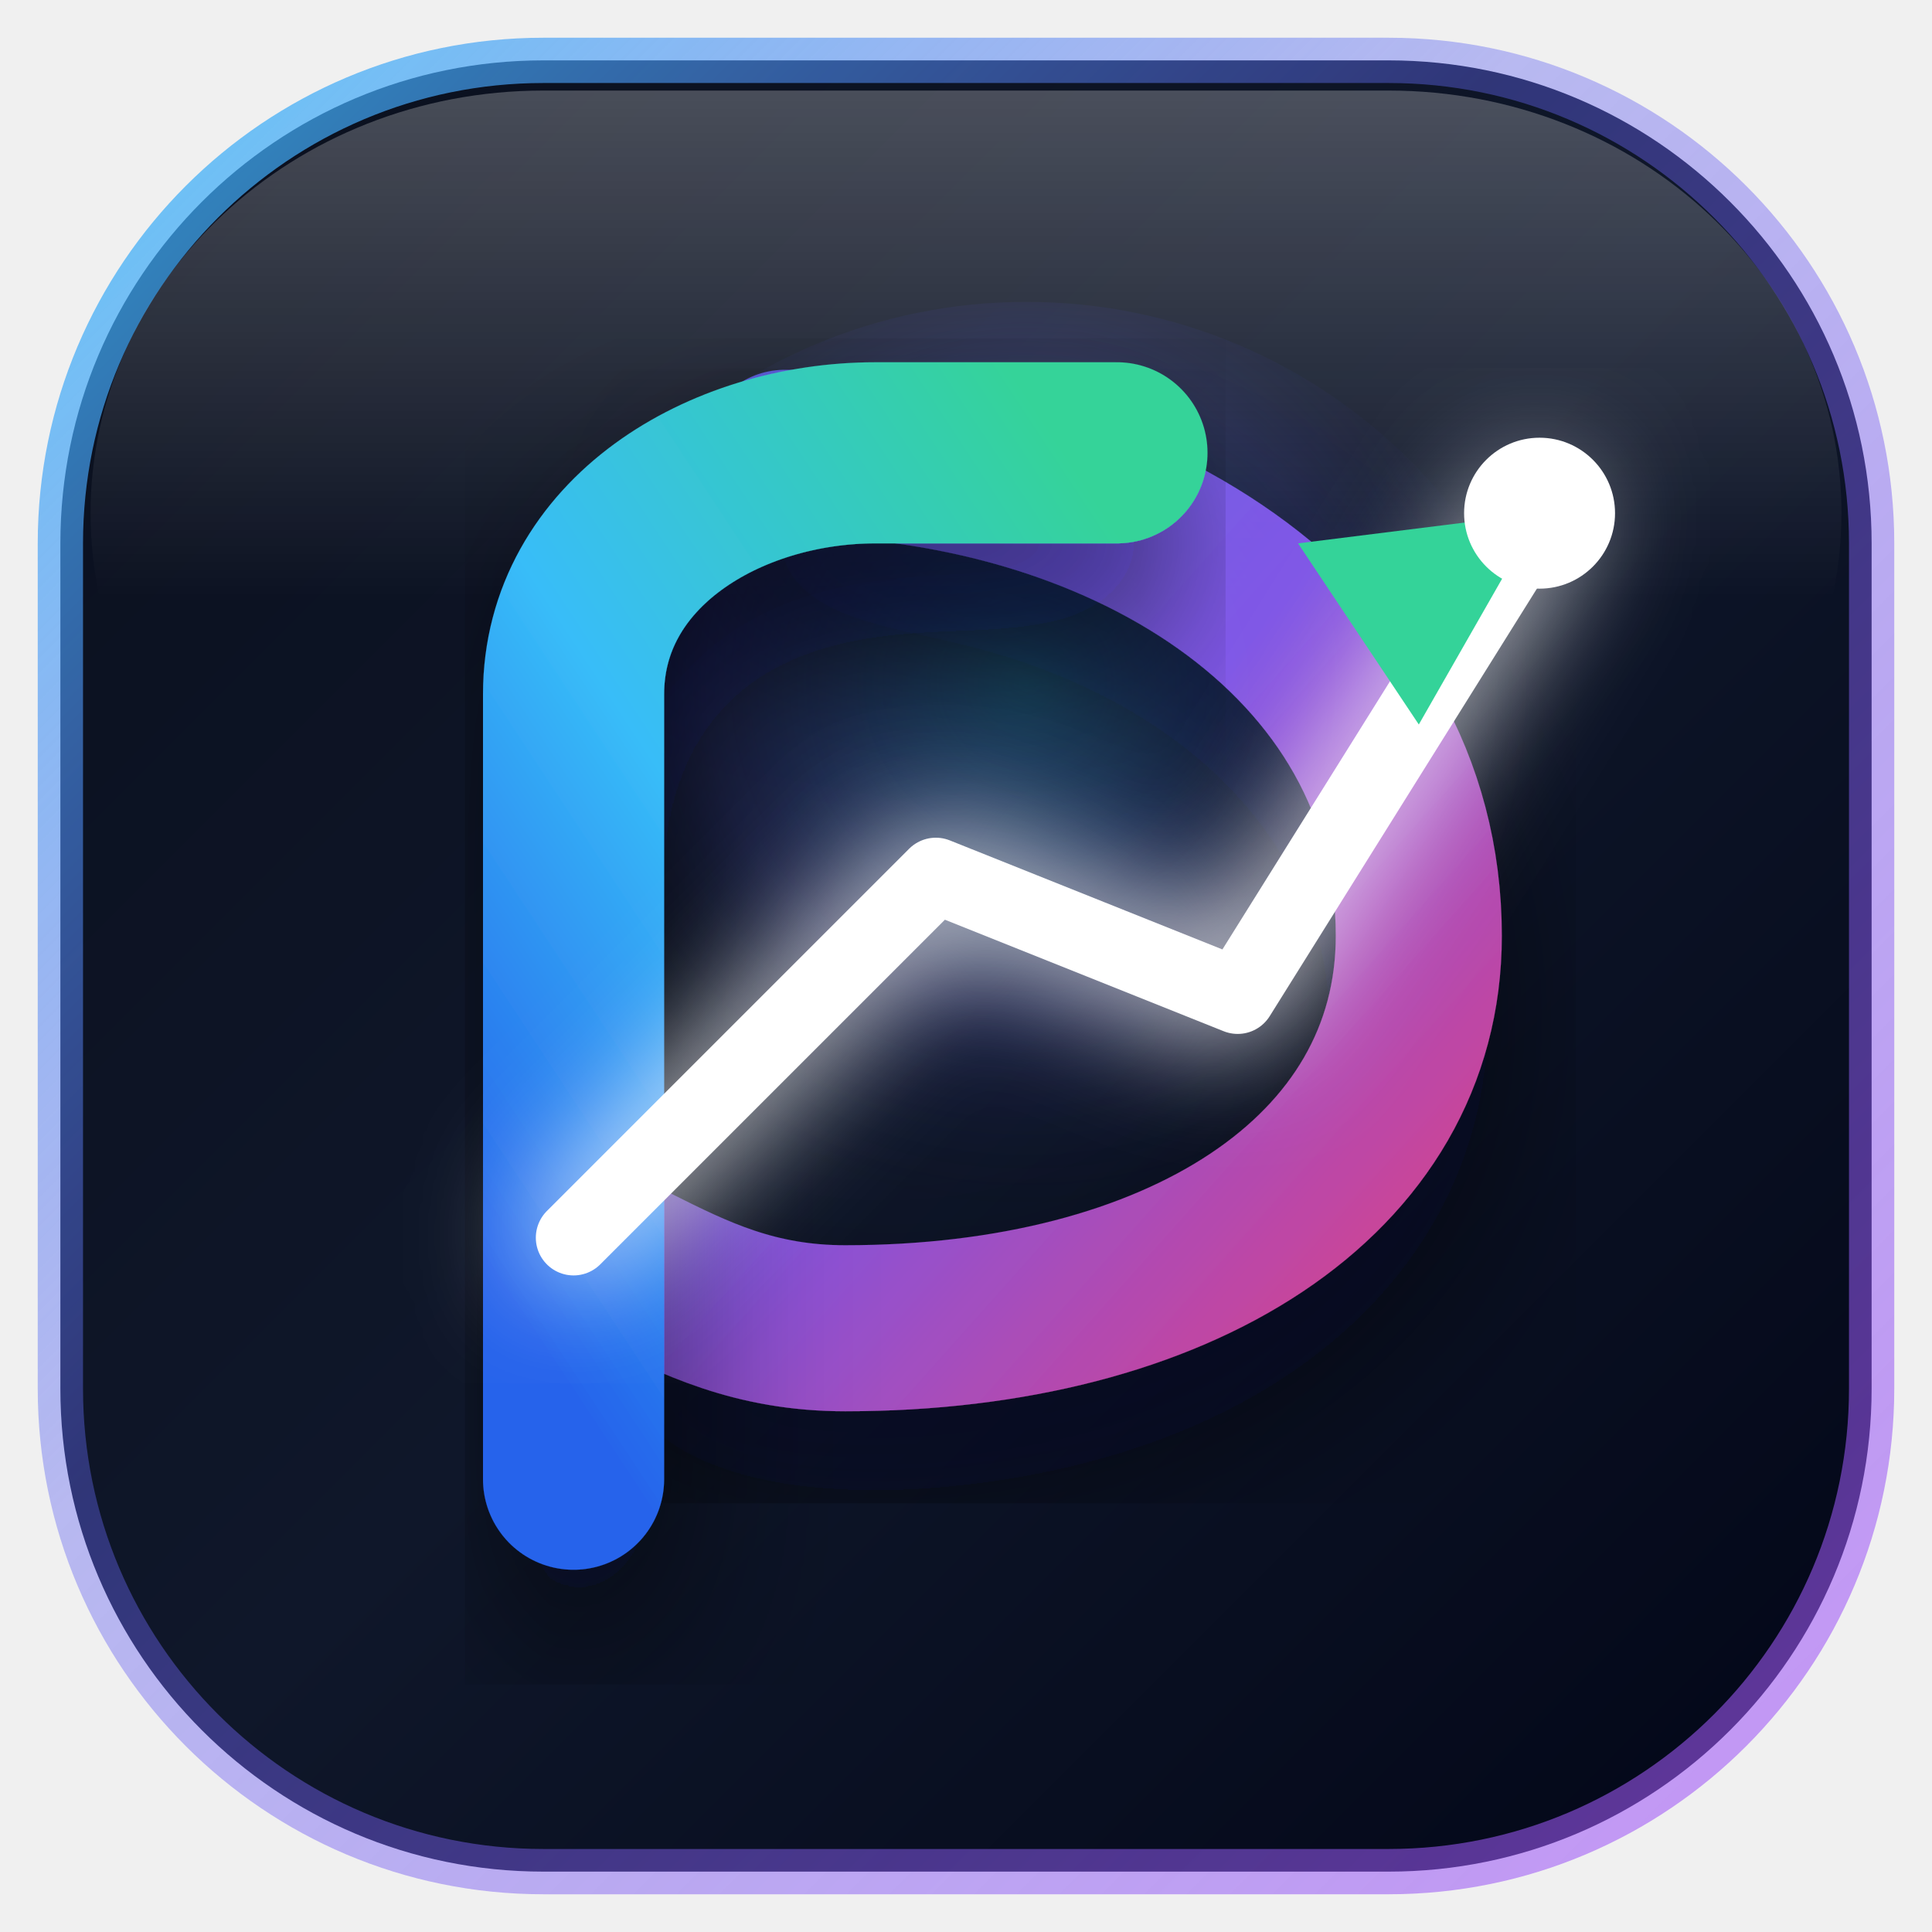
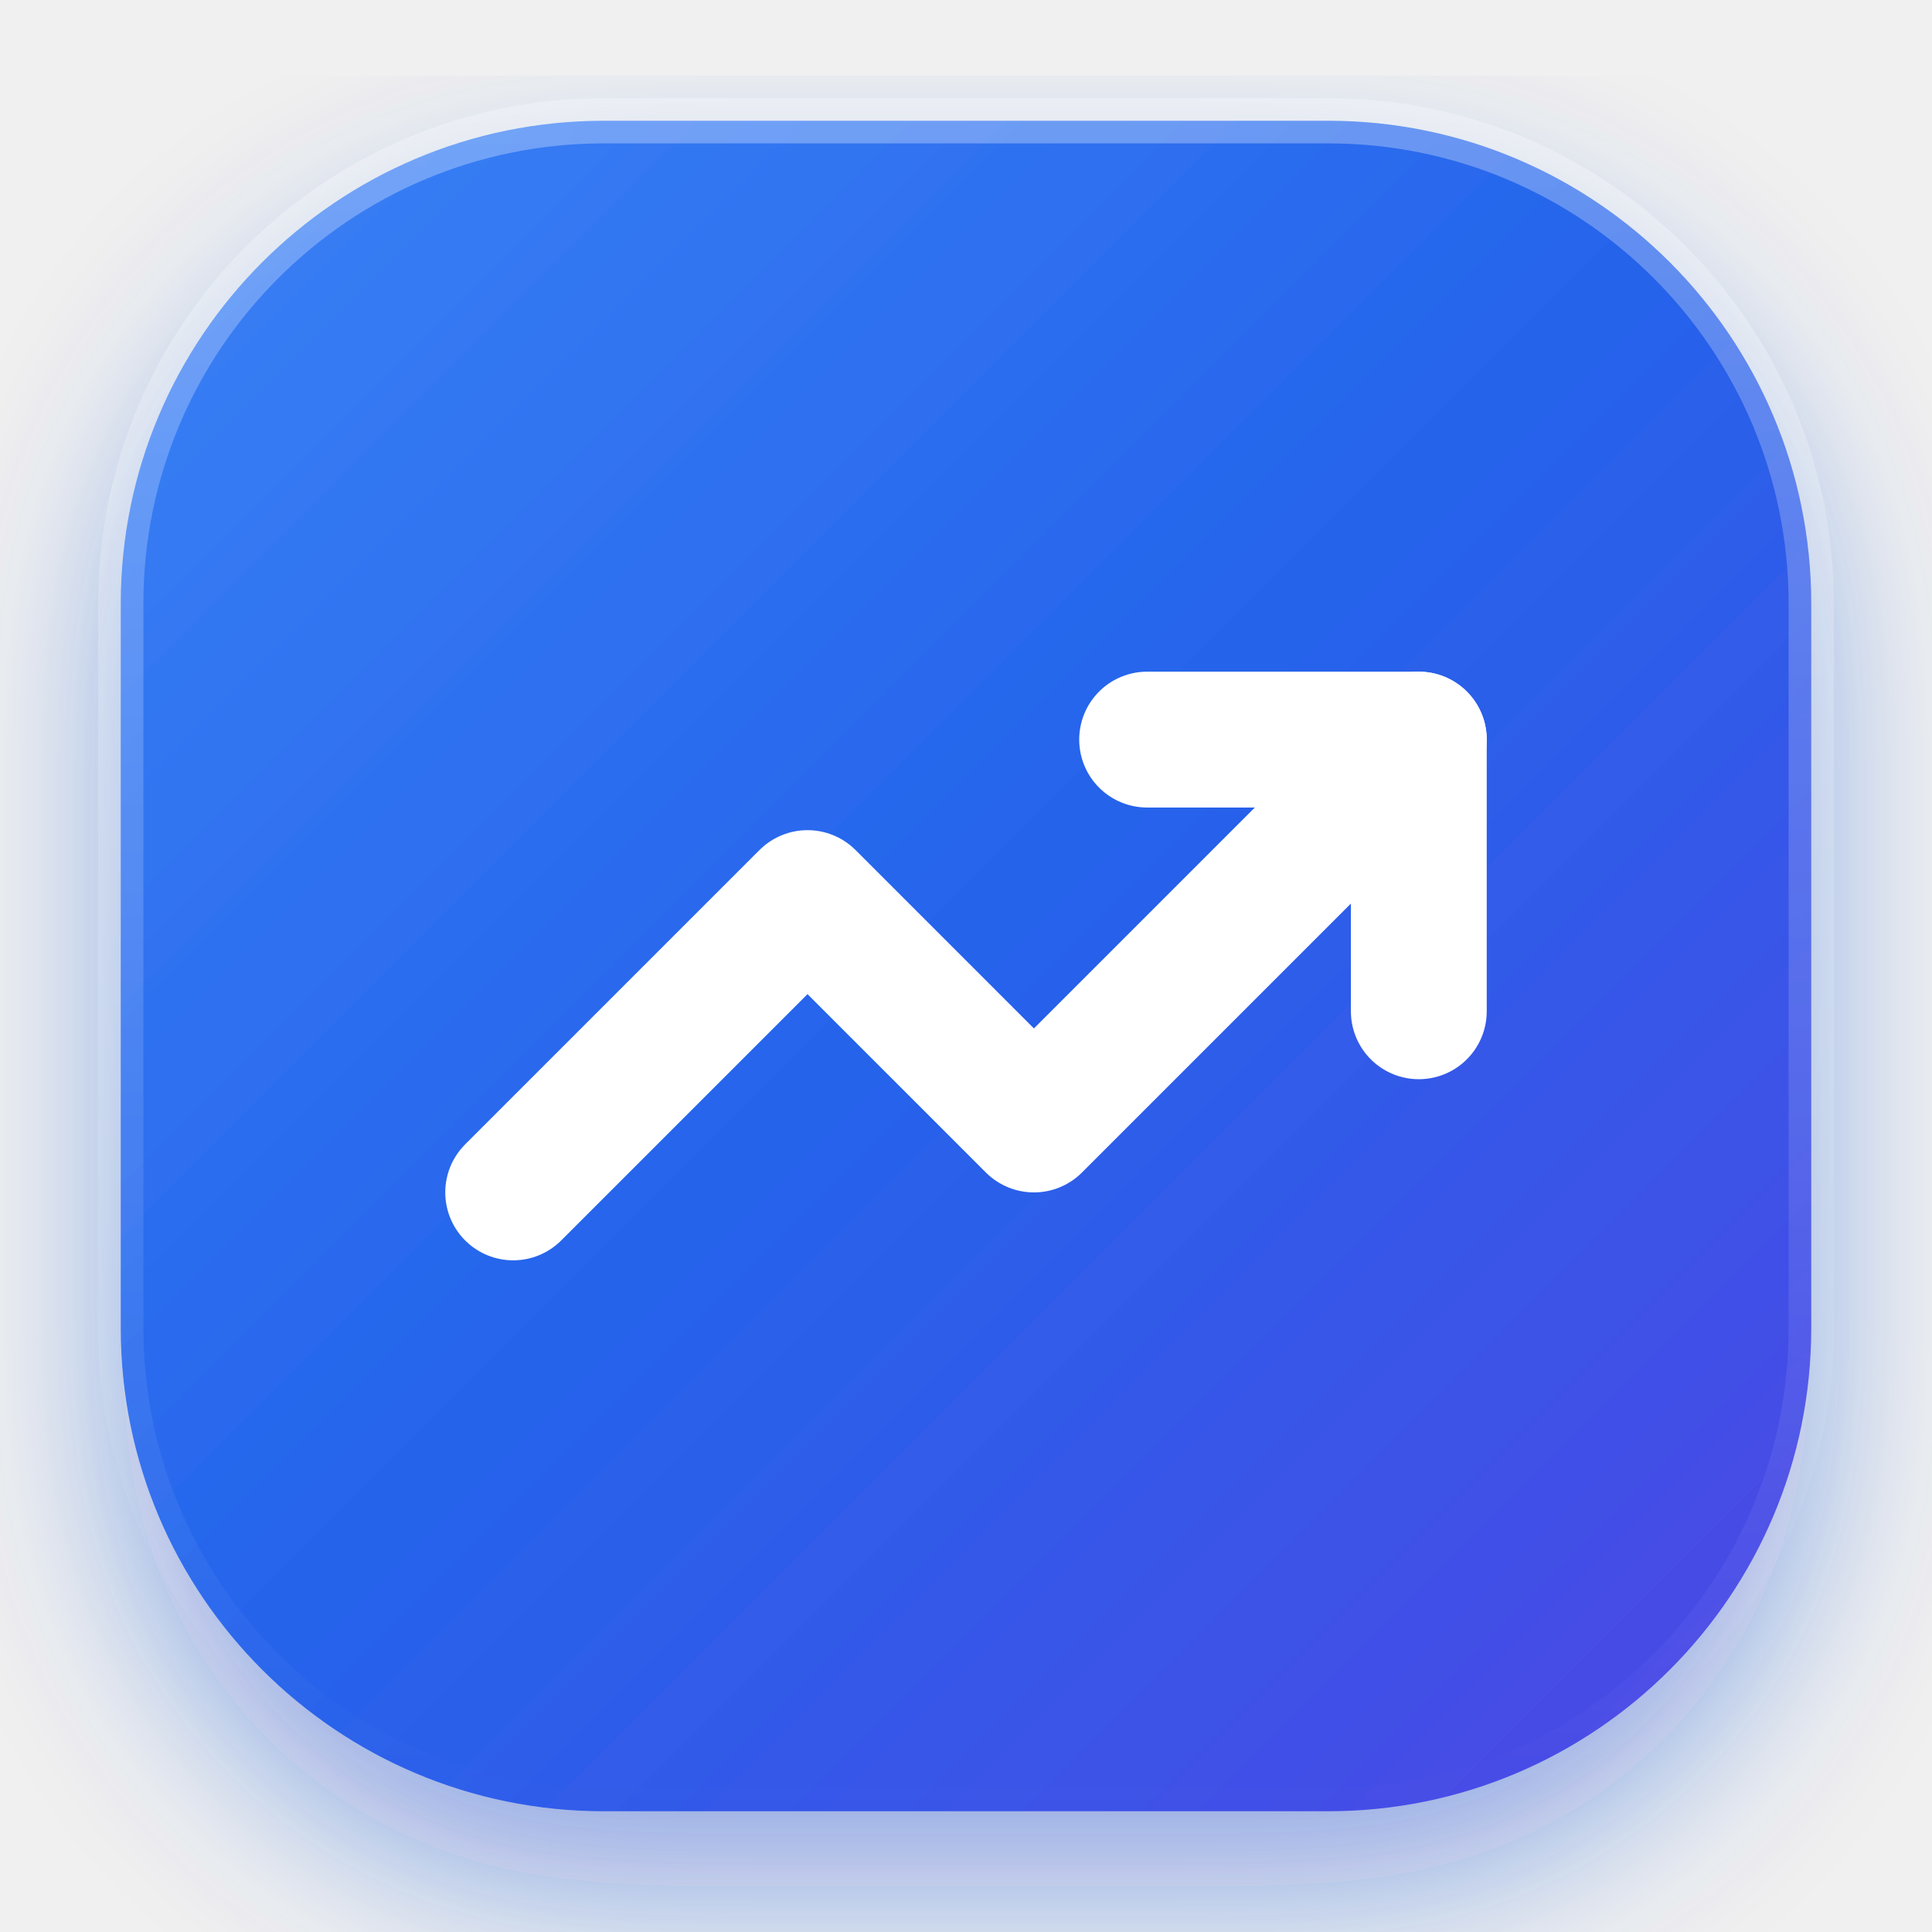
<svg xmlns="http://www.w3.org/2000/svg" viewBox="0 0 64 64" width="64" height="64" fill="none">
  <defs>
-     <linearGradient id="bgGrad" x1="0%" y1="0%" x2="100%" y2="100%">
-       <stop offset="0%" stop-color="#0a0f1d" />
-       <stop offset="50%" stop-color="#0f172a" />
-       <stop offset="100%" stop-color="#020617" />
+     <linearGradient id="blueSquircleGrad" x1="0%" y1="0%" x2="100%" y2="100%">
+       <stop offset="0%" stop-color="#3b82f6" />
+       <stop offset="50%" stop-color="#2563eb" />
+       <stop offset="100%" stop-color="#4f46e5" />
    </linearGradient>
-     <linearGradient id="borderGrad" x1="0%" y1="0%" x2="100%" y2="100%">
-       <stop offset="0%" stop-color="#38bdf8" stop-opacity="0.8" />
-       <stop offset="40%" stop-color="#6366f1" stop-opacity="0.4" />
-       <stop offset="100%" stop-color="#a855f7" stop-opacity="0.6" />
+     <linearGradient id="blueSquircleRim" x1="0%" y1="0%" x2="0%" y2="100%">
+       <stop offset="0%" stop-color="#ffffff" stop-opacity="0.3" />
+       <stop offset="100%" stop-color="#ffffff" stop-opacity="0" />
    </linearGradient>
-     <linearGradient id="surgeGrad" x1="10%" y1="100%" x2="90%" y2="0%">
-       <stop offset="0%" stop-color="#2563eb" />
-       <stop offset="45%" stop-color="#38bdf8" />
-       <stop offset="100%" stop-color="#34d399" />
-     </linearGradient>
-     <linearGradient id="foldGrad" x1="0%" y1="0%" x2="100%" y2="100%">
-       <stop offset="0%" stop-color="#6366f1" />
-       <stop offset="50%" stop-color="#8b5cf6" />
-       <stop offset="100%" stop-color="#ec4899" />
-     </linearGradient>
-     <linearGradient id="glassHighlight" x1="0%" y1="0%" x2="0%" y2="100%">
-       <stop offset="0%" stop-color="#ffffff" stop-opacity="0.25" />
-       <stop offset="60%" stop-color="#ffffff" stop-opacity="0.0" />
-     </linearGradient>
-     <radialGradient id="ambientGlow" cx="50%" cy="35%" r="50%">
-       <stop offset="0%" stop-color="#38bdf8" stop-opacity="0.35" />
-       <stop offset="60%" stop-color="#6366f1" stop-opacity="0.15" />
-       <stop offset="100%" stop-color="#000000" stop-opacity="0" />
-     </radialGradient>
-     <filter id="shadow" x="-20%" y="-20%" width="140%" height="140%">
-       <feDropShadow dx="0" dy="3" stdDeviation="3" flood-color="#020617" flood-opacity="0.6" />
-     </filter>
-     <filter id="coreBloom" x="-20%" y="-20%" width="140%" height="140%">
-       <feGaussianBlur stdDeviation="2" result="blur" />
-       <feComposite in="SourceGraphic" in2="blur" operator="over" />
+     <filter id="blueDropShadow" x="-10%" y="-10%" width="120%" height="120%">
+       <feDropShadow dx="0" dy="2.5" stdDeviation="3" flood-color="#1d4ed8" flood-opacity="0.45" />
    </filter>
  </defs>
-   <rect x="2" y="2" width="60" height="60" rx="16" fill="url(#bgGrad)" stroke="url(#borderGrad)" stroke-width="1.5" />
-   <rect x="3" y="3" width="58" height="28" rx="15" fill="url(#glassHighlight)" />
-   <circle cx="34" cy="28" r="18" fill="url(#ambientGlow)" />
-   <path d="M26 15 C37 15 47 21 47 31 C47 39 39 44 28 44 C25 44 23 43 21 42" fill="none" stroke="url(#foldGrad)" stroke-width="5.5" stroke-linecap="round" stroke-linejoin="round" opacity="0.9" filter="url(#shadow)" />
-   <path d="M19 49 L19 23 C19 18 24 15 29 15 L37 15" fill="none" stroke="url(#surgeGrad)" stroke-width="6" stroke-linecap="round" stroke-linejoin="round" filter="url(#shadow)" />
-   <path d="M19 41 L31 29 L41 33 L51 17" fill="none" stroke="#ffffff" stroke-width="2.5" stroke-linecap="round" stroke-linejoin="round" filter="url(#coreBloom)" />
-   <polygon points="51,17 43,18 47,24" fill="#34d399" />
-   <circle cx="51" cy="17" r="2.5" fill="#ffffff" />
+   <rect x="4" y="4" width="56" height="56" rx="16" fill="url(#blueSquircleGrad)" filter="url(#blueDropShadow)" />
+   <rect x="4" y="4" width="56" height="56" rx="16" stroke="url(#blueSquircleRim)" stroke-width="1.5" />
+   <g transform="translate(14, 14) scale(1.5)">
+     <polyline points="22 7 13.5 15.5 8.5 10.5 2 17" fill="none" stroke="#ffffff" stroke-width="3" stroke-linecap="round" stroke-linejoin="round" />
+     <polyline points="16 7 22 7 22 13" fill="none" stroke="#ffffff" stroke-width="3" stroke-linecap="round" stroke-linejoin="round" />
+   </g>
</svg>
